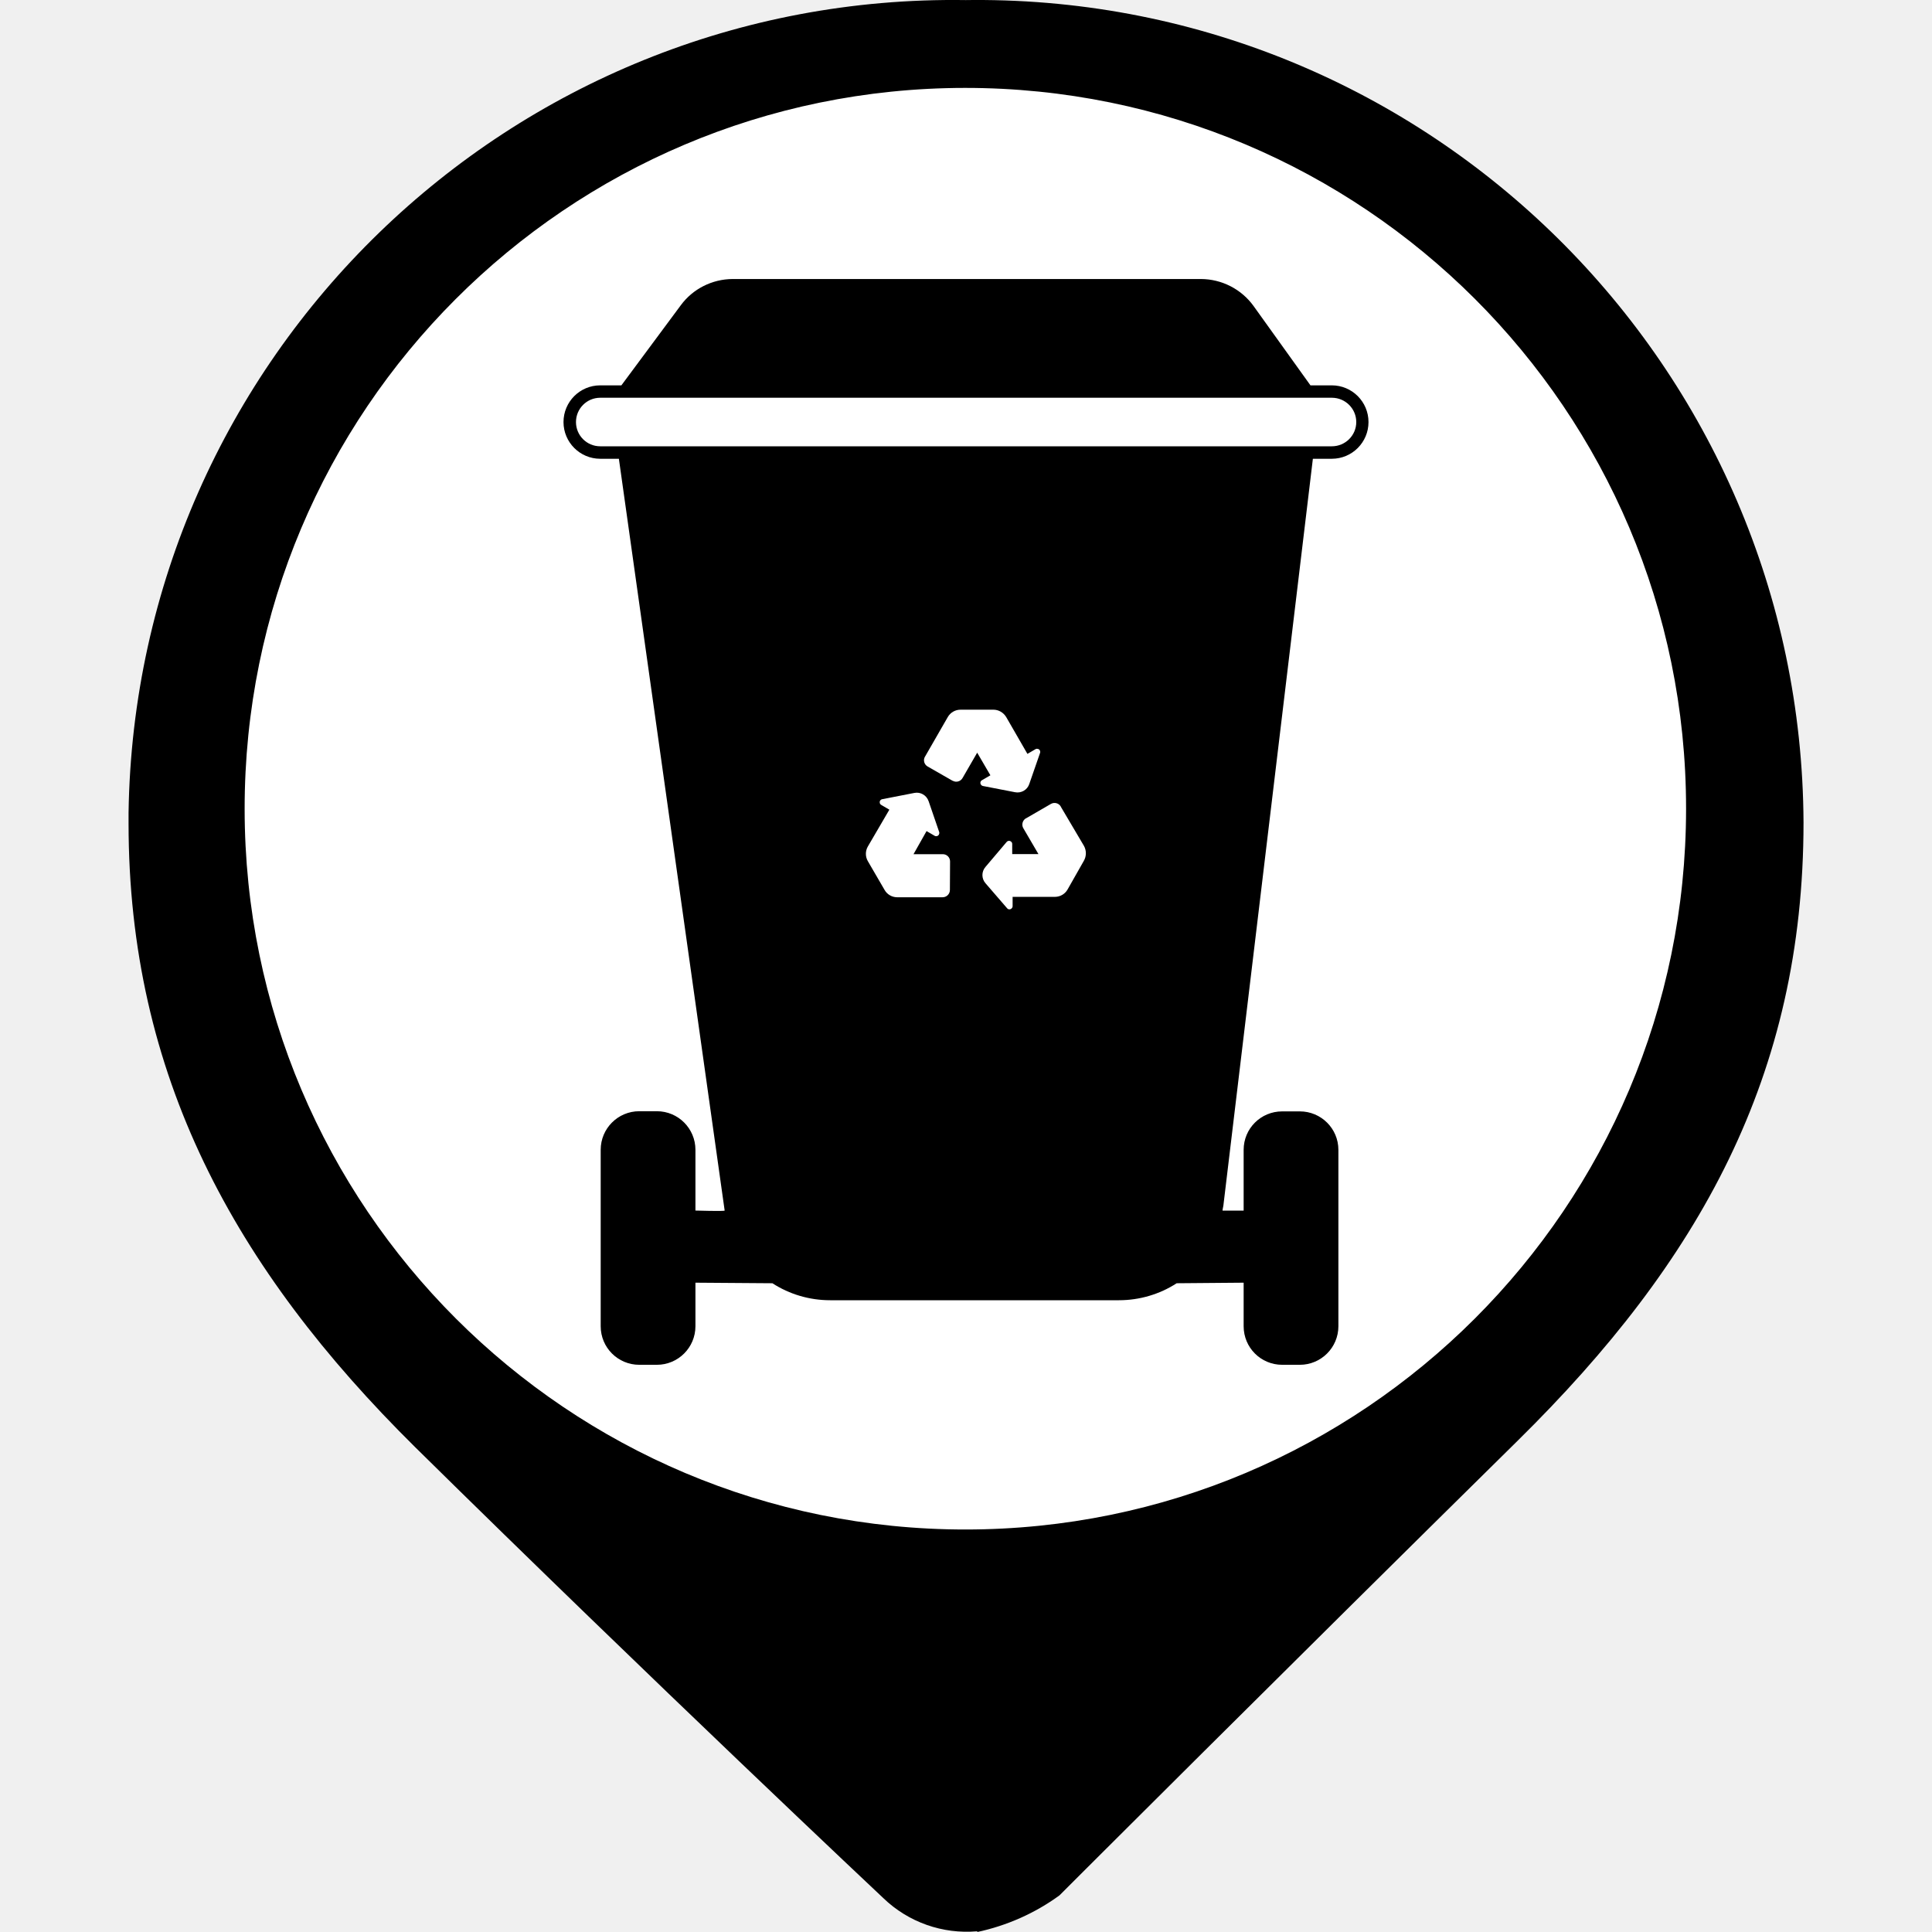
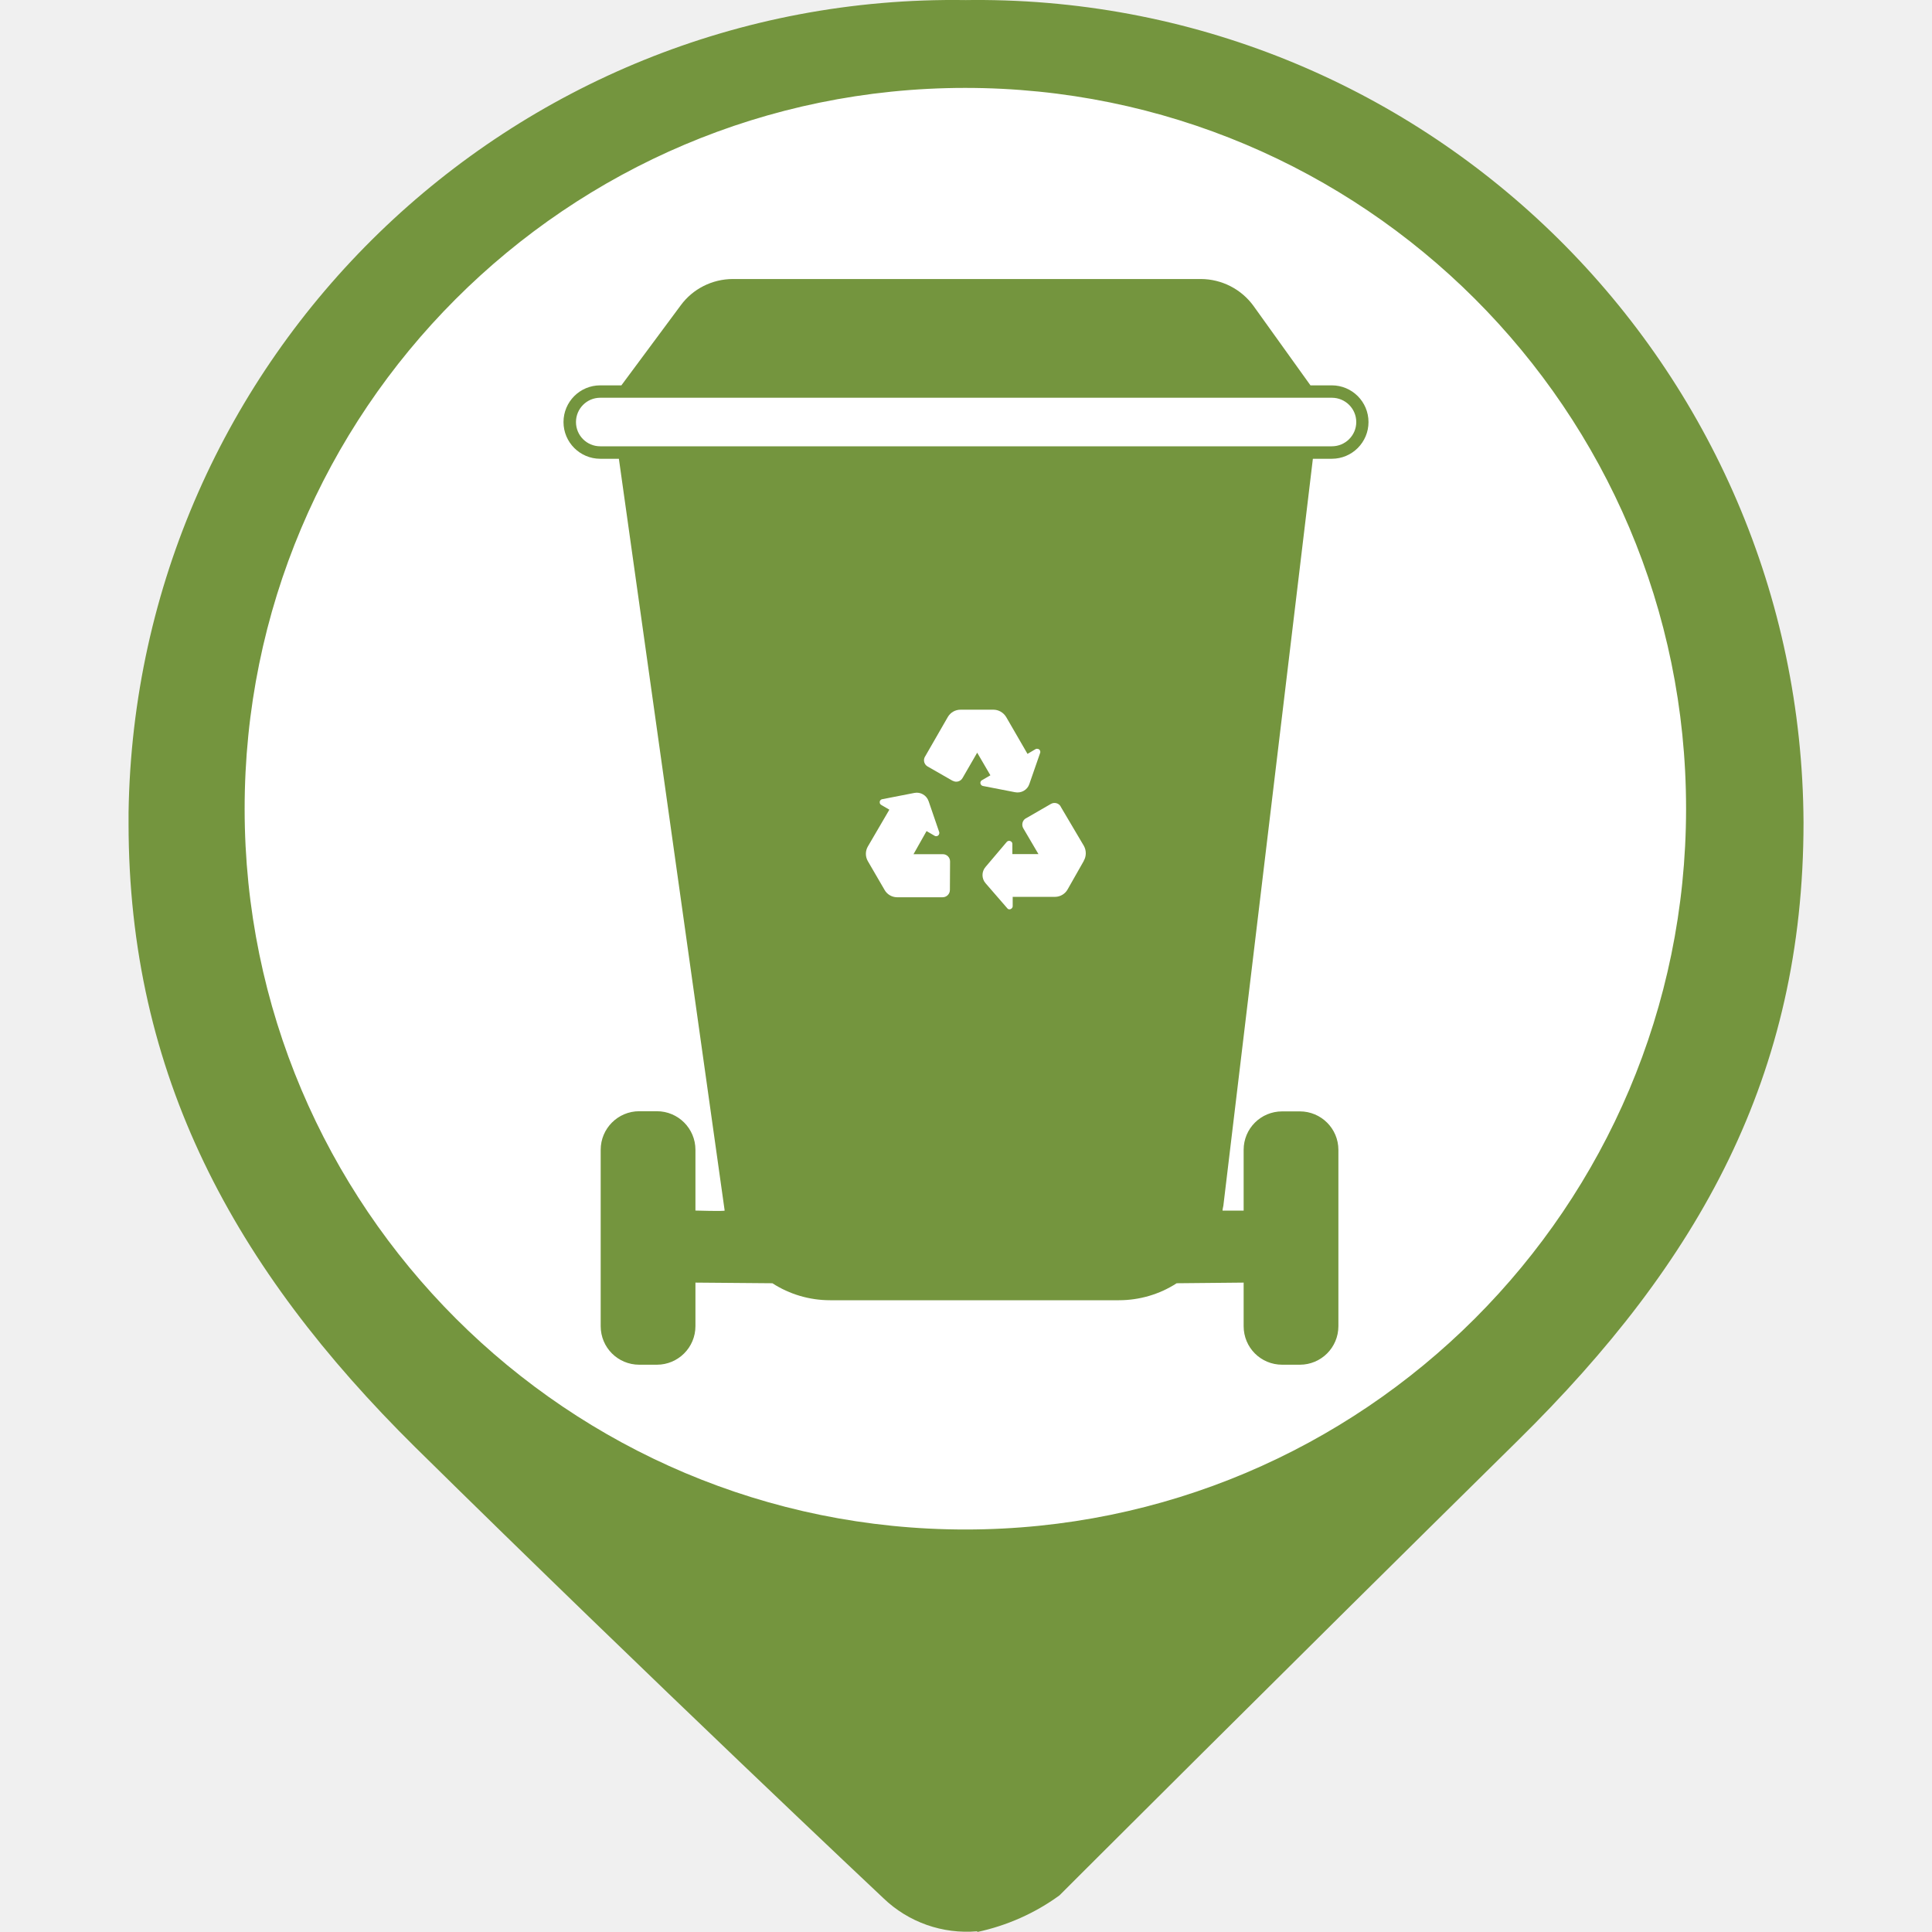
<svg xmlns="http://www.w3.org/2000/svg" version="1.1" id="Capa_1" x="0px" y="0px" width="24px" height="24px" viewBox="0 0 24 24" enable-background="new 0 0 24 24" xml:space="preserve">
  <circle fill="#FFFFFF" stroke="#FFFFFF" stroke-miterlimit="10" cx="12.001" cy="10.25" r="9" />
  <g id="Capa_1_1_" display="none">
    <circle display="inline" fill="#9A7D22" cx="12" cy="10.4" r="10" />
  </g>
  <g id="Capa_3">
-     <path d="M11.998,0.001L11.998,0.001C6.338-0.084,1.682,4.435,1.597,10.094c0,0.044,0,0.089,0,0.133   c0,3.126,1.311,5.527,3.563,7.753c2.972,2.929,5.813,5.599,5.813,5.599c0.311,0.3,0.737,0.45,1.167,0.412v-0.412l0,0V24   c0.368-0.079,0.715-0.232,1.021-0.455c0,0,2.741-2.74,5.696-5.652c2.254-2.221,3.547-4.533,3.547-7.677   C22.377,4.547,17.76-0.027,12.091,0C12.06,0,12.029,0,11.998,0.001z M11.998,19c-4.946,0.003-8.957-4.004-8.959-8.949   c-0.003-4.945,4.003-8.956,8.948-8.959c4.945-0.002,8.957,4.003,8.958,8.949c0,0.003,0,0.007,0,0.011   C20.941,14.995,16.936,19,11.992,19H11.998z" />
+     <path fill="#74953E" d="M11.998,0.001L11.998,0.001C6.338-0.084,1.682,4.435,1.597,10.094c0,0.044,0,0.089,0,0.133   c0,3.126,1.311,5.527,3.563,7.753c2.972,2.929,5.813,5.599,5.813,5.599c0.311,0.3,0.737,0.45,1.167,0.412v-0.412l0,0V24   c0.368-0.079,0.715-0.232,1.021-0.455c0,0,2.741-2.74,5.696-5.652c2.254-2.221,3.547-4.533,3.547-7.677   C22.377,4.547,17.76-0.027,12.091,0C12.06,0,12.029,0,11.998,0.001z M11.998,19c-4.946,0.003-8.957-4.004-8.959-8.949   c-0.003-4.945,4.003-8.956,8.948-8.959c4.945-0.002,8.957,4.003,8.958,8.949c0,0.003,0,0.007,0,0.011   C20.941,14.995,16.936,19,11.992,19H11.998z" />
  </g>
-   <path d="M16.309,5.699h0.235C16.796,5.699,17,5.495,17,5.243c0-0.252-0.204-0.456-0.456-0.456h-0.265l-0.707-0.986  c-0.152-0.21-0.395-0.334-0.654-0.335H9.102C8.848,3.467,8.608,3.587,8.457,3.792L7.719,4.787H7.456C7.204,4.787,7,4.991,7,5.243  c0,0.251,0.204,0.456,0.456,0.456h0.232l1.314,9.339c0,0.011-0.363,0-0.363,0v-0.755c0-0.264-0.214-0.479-0.479-0.479l0,0H7.941  c-0.265,0-0.479,0.215-0.479,0.479l0,0v2.192c0,0.265,0.214,0.479,0.479,0.479l0,0H8.16c0.264,0,0.479-0.214,0.479-0.479l0,0v-0.541  l0.956,0.007c0.213,0.138,0.462,0.211,0.717,0.211H13.9c0.254,0,0.504-0.073,0.717-0.211l0.832-0.007v0.541  c0,0.265,0.213,0.479,0.479,0.479l0,0h0.219c0.264,0,0.479-0.214,0.479-0.479l0,0v-2.191c0-0.265-0.215-0.478-0.479-0.478l0,0  h-0.219c-0.266,0-0.479,0.213-0.479,0.478l0,0v0.755h-0.262c0-0.02,0.007-0.039,0.01-0.061L16.309,5.699z M11.8,11.055  c0,0.051-0.041,0.091-0.09,0.091h-0.568c-0.064-0.001-0.123-0.036-0.154-0.092l-0.207-0.356c-0.033-0.057-0.033-0.126,0-0.183  l0.267-0.457l-0.101-0.059c-0.019-0.011-0.024-0.035-0.014-0.053c0.006-0.009,0.015-0.016,0.026-0.018l0.4-0.078  c0.076-0.015,0.152,0.029,0.177,0.104l0.131,0.382c0.006,0.021-0.005,0.043-0.026,0.05c-0.01,0.003-0.021,0.002-0.03-0.003  l-0.101-0.059l-0.162,0.287h0.364c0.05,0,0.09,0.04,0.09,0.09c0,0,0,0,0,0.001L11.8,11.055z M12.202,9.69l0.101-0.059L12.139,9.35  l-0.182,0.315c-0.024,0.043-0.079,0.058-0.122,0.034c0,0-0.001,0-0.002,0l-0.309-0.177c-0.043-0.024-0.059-0.079-0.034-0.122  c0,0,0-0.001,0.001-0.001l0.283-0.492c0.033-0.057,0.093-0.091,0.159-0.091h0.407c0.065,0,0.125,0.035,0.159,0.091l0.264,0.458  l0.101-0.059c0.019-0.01,0.043-0.003,0.054,0.016c0.004,0.009,0.006,0.021,0.002,0.031l-0.134,0.386  c-0.024,0.074-0.101,0.118-0.178,0.102l-0.397-0.077C12.19,9.76,12.176,9.74,12.179,9.719C12.181,9.706,12.19,9.695,12.202,9.69z   M13.463,10.695l-0.201,0.354c-0.031,0.056-0.091,0.091-0.154,0.092h-0.529v0.116c0,0.021-0.018,0.039-0.039,0.039  c-0.012,0.001-0.021-0.004-0.029-0.013l-0.268-0.31c-0.052-0.059-0.052-0.146,0-0.205l0.262-0.309  c0.015-0.017,0.039-0.018,0.055-0.004c0.01,0.007,0.014,0.018,0.014,0.03v0.125h0.326l-0.187-0.32  c-0.026-0.042-0.012-0.098,0.03-0.124c0.001,0,0.002,0,0.002,0l0.309-0.179c0.043-0.025,0.098-0.011,0.123,0.031  c0,0.001,0,0.001,0,0.002l0.289,0.489c0.031,0.057,0.031,0.127-0.002,0.184V10.695z M7.456,5.544c-0.167,0-0.301-0.135-0.301-0.301  c0-0.167,0.135-0.302,0.301-0.302h9.089c0.167,0,0.303,0.135,0.303,0.302c0,0.166-0.136,0.301-0.303,0.301l0,0H7.456z" />
+   <path fill="#74953E" d="M16.309,5.699h0.235C16.796,5.699,17,5.495,17,5.243s-0.204-0.456-0.456-0.456h-0.265l-0.707-0.986  c-0.152-0.21-0.396-0.334-0.654-0.335H9.102C8.848,3.467,8.608,3.587,8.457,3.792L7.719,4.787H7.456C7.204,4.787,7,4.991,7,5.243  c0,0.251,0.204,0.456,0.456,0.456h0.232l1.314,9.339c0,0.011-0.363,0-0.363,0v-0.755c0-0.264-0.214-0.479-0.479-0.479l0,0H7.941  c-0.265,0-0.479,0.215-0.479,0.479l0,0v2.191c0,0.266,0.214,0.479,0.479,0.479l0,0H8.16c0.264,0,0.479-0.214,0.479-0.479l0,0v-0.541  l0.956,0.008c0.213,0.138,0.462,0.211,0.717,0.211H13.9c0.254,0,0.504-0.073,0.717-0.211l0.832-0.008v0.541  c0,0.266,0.213,0.479,0.479,0.479l0,0h0.219c0.265,0,0.479-0.214,0.479-0.479l0,0v-2.19c0-0.265-0.215-0.478-0.479-0.478l0,0h-0.219  c-0.266,0-0.479,0.213-0.479,0.478l0,0v0.755h-0.262c0-0.02,0.006-0.039,0.01-0.061L16.309,5.699z M11.8,11.055  c0,0.051-0.041,0.091-0.09,0.091h-0.568c-0.064-0.001-0.123-0.036-0.154-0.092l-0.207-0.356c-0.033-0.057-0.033-0.126,0-0.183  l0.267-0.457l-0.101-0.059c-0.019-0.011-0.024-0.035-0.014-0.053c0.006-0.009,0.015-0.016,0.026-0.018l0.4-0.078  c0.076-0.015,0.152,0.029,0.177,0.104l0.131,0.382c0.006,0.021-0.005,0.043-0.026,0.05c-0.01,0.003-0.021,0.002-0.03-0.003  l-0.101-0.059l-0.162,0.287h0.364c0.05,0,0.09,0.04,0.09,0.09c0,0,0,0,0,0.001L11.8,11.055z M12.202,9.69l0.101-0.059L12.139,9.35  l-0.182,0.315c-0.024,0.043-0.079,0.058-0.122,0.034c0,0-0.001,0-0.002,0l-0.309-0.177C11.481,9.498,11.465,9.443,11.49,9.4  c0,0,0-0.001,0.001-0.001l0.283-0.492c0.033-0.057,0.093-0.091,0.159-0.091h0.407c0.065,0,0.125,0.035,0.159,0.091l0.265,0.458  l0.1-0.059c0.02-0.01,0.044-0.003,0.055,0.016c0.004,0.009,0.006,0.021,0.002,0.031l-0.134,0.386  c-0.024,0.074-0.101,0.118-0.179,0.102l-0.396-0.077C12.19,9.76,12.176,9.74,12.179,9.719C12.181,9.706,12.19,9.695,12.202,9.69z   M13.463,10.695l-0.201,0.354c-0.031,0.056-0.091,0.091-0.154,0.092h-0.528v0.116c0,0.021-0.019,0.039-0.039,0.039  c-0.013,0.001-0.021-0.004-0.028-0.013l-0.269-0.31c-0.052-0.059-0.052-0.146,0-0.205l0.262-0.309  c0.015-0.017,0.039-0.018,0.056-0.004c0.01,0.007,0.014,0.018,0.014,0.03v0.125H12.9l-0.188-0.32  c-0.025-0.042-0.012-0.098,0.03-0.124c0.001,0,0.002,0,0.002,0l0.31-0.179c0.043-0.025,0.098-0.011,0.122,0.031  c0,0.001,0,0.001,0,0.002l0.289,0.489c0.031,0.057,0.031,0.127-0.002,0.184L13.463,10.695L13.463,10.695z M7.456,5.544  c-0.167,0-0.301-0.135-0.301-0.301c0-0.167,0.135-0.302,0.301-0.302h9.089c0.167,0,0.303,0.135,0.303,0.302  c0,0.166-0.136,0.301-0.303,0.301l0,0H7.456z" />
</svg>
